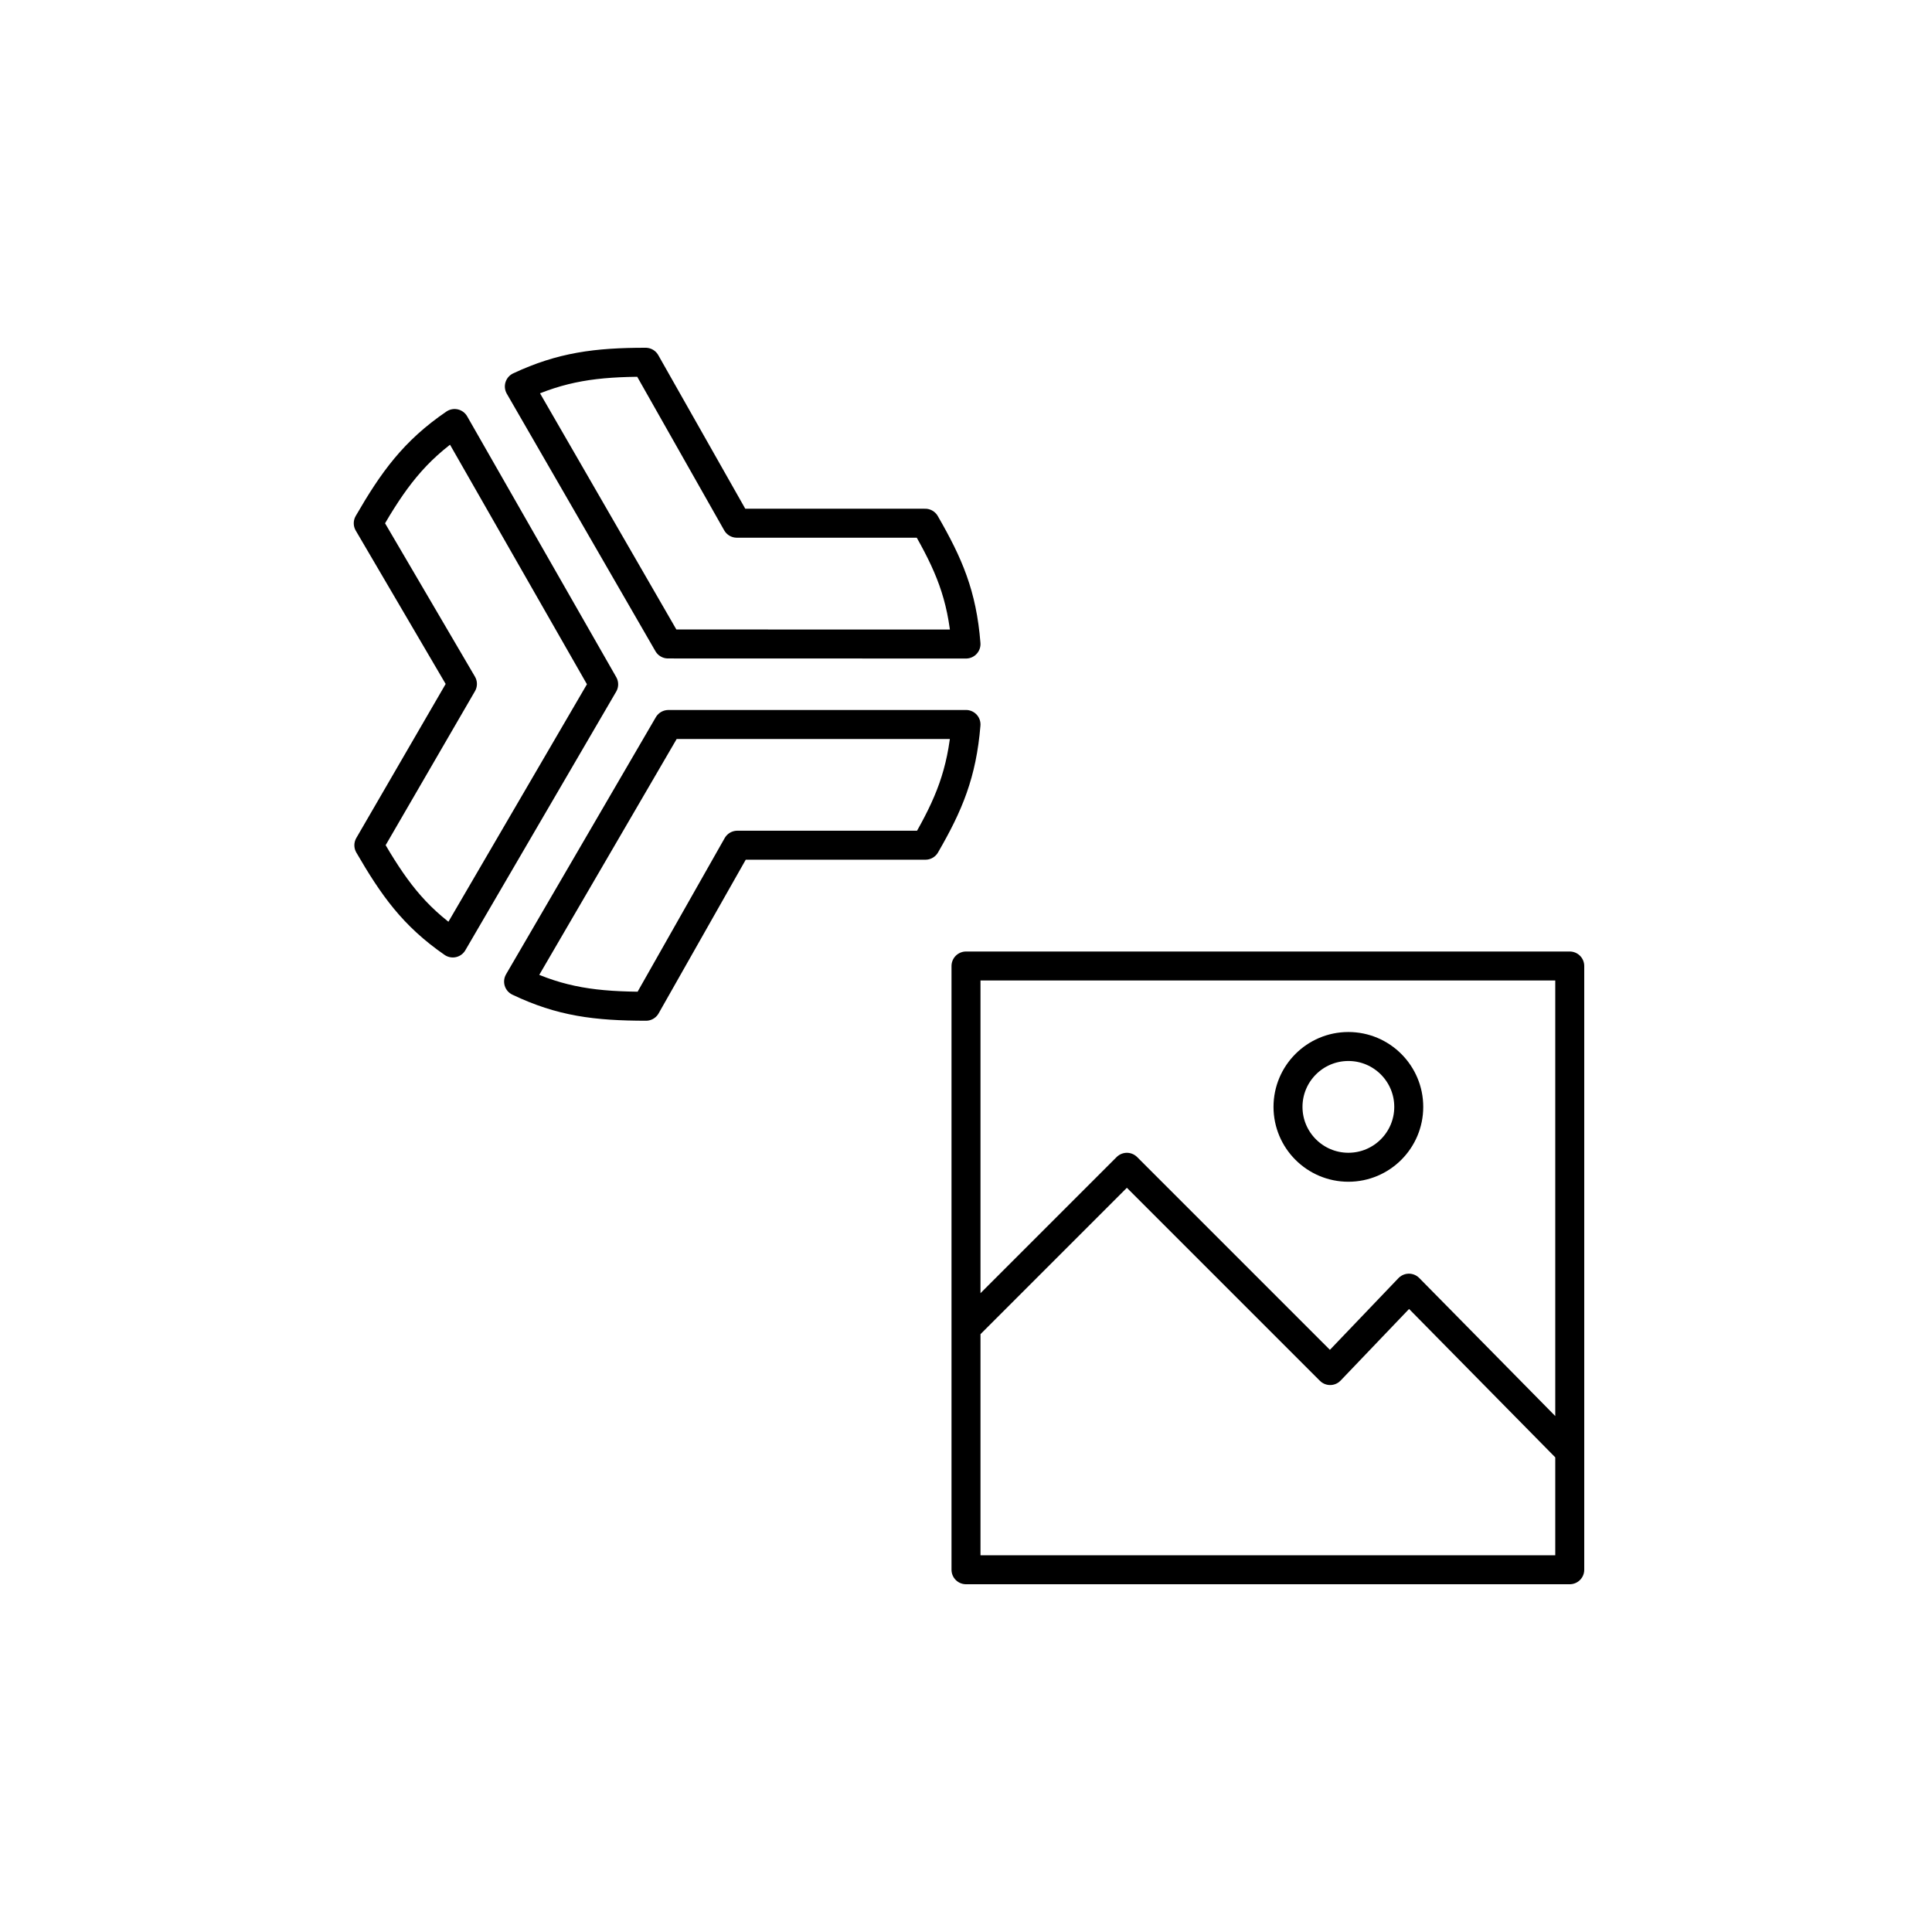
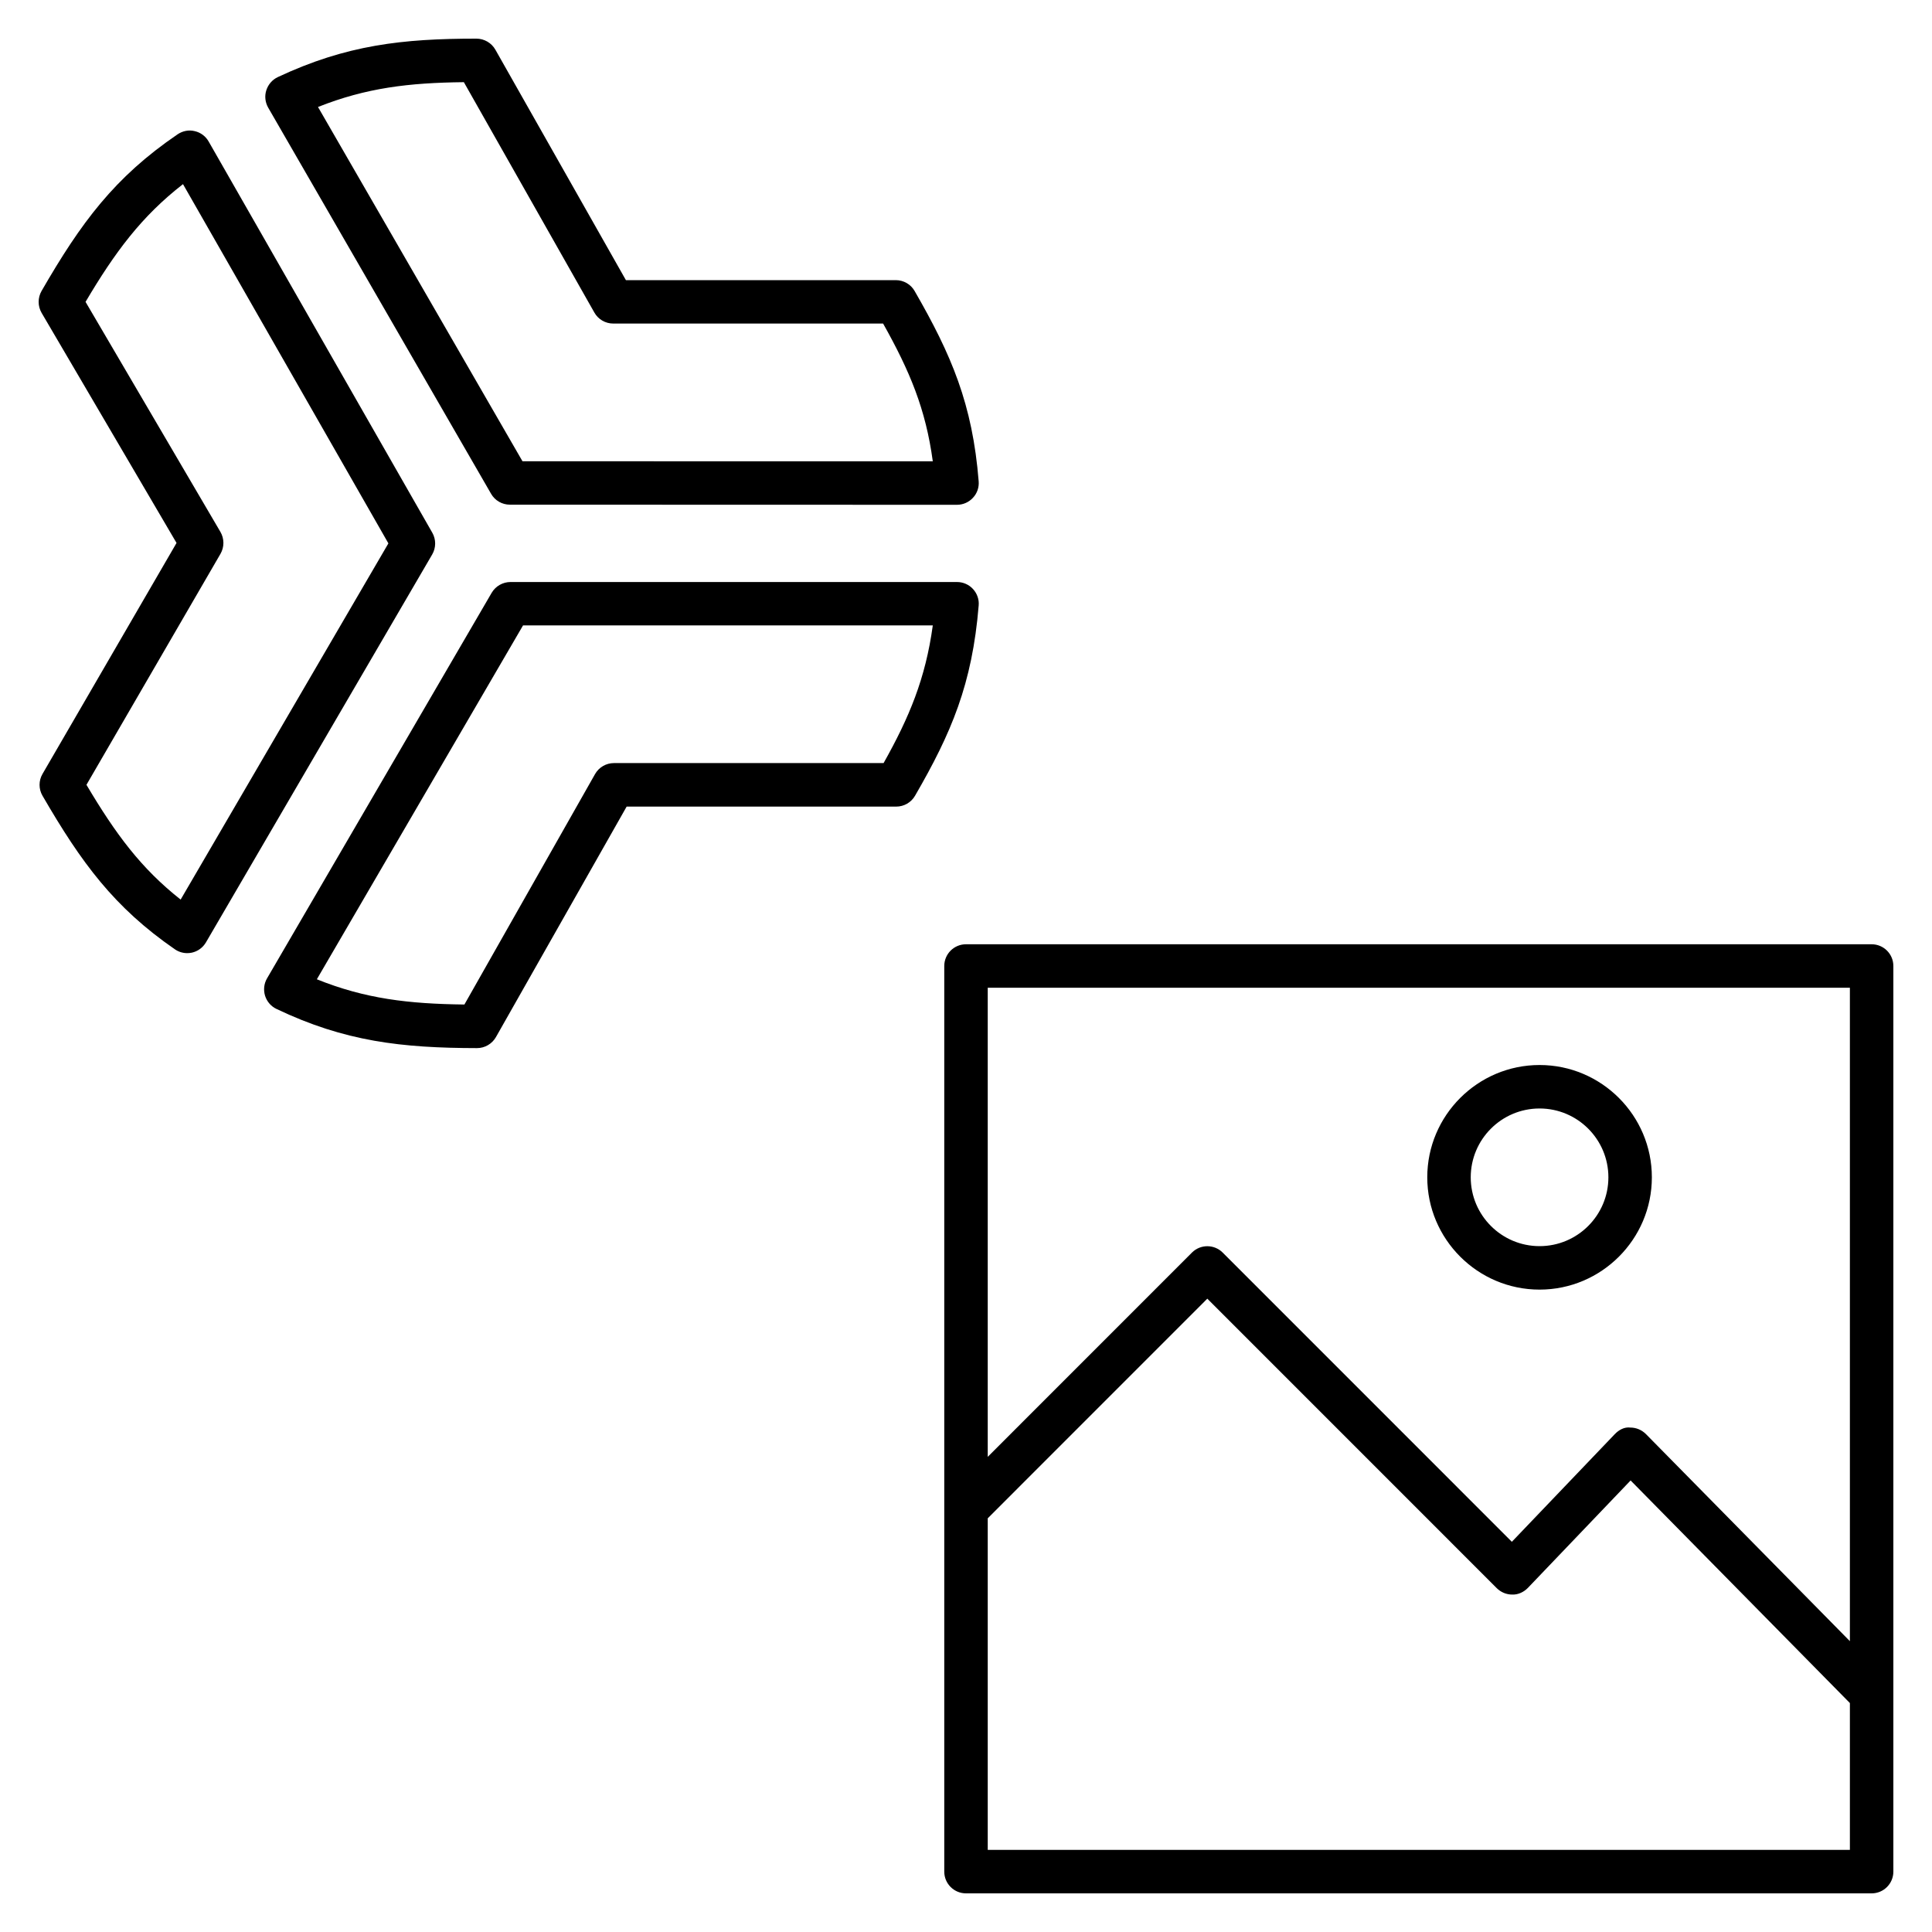
- <svg xmlns="http://www.w3.org/2000/svg" version="1.1" x="0px" y="0px" viewBox="0 0 48 48" style="enable-background:new 0 0 48 48;" xml:space="preserve">
-   <g id="alchemy_vision">
-     <path id="alchemy_vision_1_" style="fill:none;stroke:#000000;stroke-width:0.72;stroke-linecap:round;stroke-linejoin:round;stroke-miterlimit:10;" d="   M24,17.999c-0.101,1.223-0.424,1.993-1.007,3h-4.675L16.05,25c-1.245-0.002-2.113-0.11-3.166-0.613l3.721-6.387H24z M11.294,10.522   C10.287,11.208,9.761,11.941,9.149,13l2.34,3.992L9.164,21c0.602,1.037,1.104,1.749,2.086,2.428l3.748-6.426L11.294,10.522z    M24,16.001c-0.098-1.23-0.429-1.988-1.014-3.002h-4.68L16.041,9h-0.002c-1.228,0-2.093,0.114-3.136,0.602l3.693,6.397L24,16.001z    M39,24H24v15h15V24z M33.5,26c-0.828,0-1.5,0.672-1.5,1.5s0.672,1.5,1.5,1.5s1.5-0.672,1.5-1.5S34.328,26,33.5,26z M39,36.06   l-3.996-4.056l-1.957,2.047l-5.05-5.05l-3.996,3.996" />
-   </g>
-   <g id="Layer_1">
- </g>
+ <svg xmlns="http://www.w3.org/2000/svg" version="1.1" id="Layer_1" x="0px" y="0px" viewBox="0 0 32 32" style="enable-background:new 0 0 32 32;" xml:space="preserve">
+   <path id="alchemy--vision_1_" d="M31,31.36H16c-0.199,0-0.36-0.161-0.36-0.36V16c0-0.199,0.161-0.36,0.36-0.36h15  c0.199,0,0.36,0.161,0.36,0.36v15C31.36,31.199,31.199,31.36,31,31.36z M16.36,30.64h14.28v-2.432l-3.632-3.687L25.307,26.3  c-0.067,0.069-0.161,0.115-0.26,0.111c-0.096,0-0.187-0.038-0.255-0.105l-4.795-4.796l-3.637,3.638V30.64z M27.004,23.645  c0.097,0,0.188,0.039,0.257,0.107l3.379,3.431V16.36H16.36v7.77l3.382-3.383c0.141-0.141,0.369-0.141,0.51,0l4.789,4.79l1.703-1.781  C26.811,23.685,26.904,23.632,27.004,23.645z M25.5,21.36c-1.025,0-1.86-0.835-1.86-1.86s0.835-1.86,1.86-1.86s1.86,0.835,1.86,1.86  S26.525,21.36,25.5,21.36z M25.5,18.36c-0.629,0-1.14,0.511-1.14,1.14s0.511,1.14,1.14,1.14s1.14-0.511,1.14-1.14  S26.129,18.36,25.5,18.36z M7.901,17.36L7.901,17.36c-1.248-0.002-2.191-0.109-3.322-0.649c-0.091-0.043-0.159-0.123-0.189-0.219  c-0.029-0.096-0.018-0.2,0.033-0.287l3.721-6.387C8.209,9.708,8.328,9.64,8.456,9.64h7.395c0.101,0,0.197,0.042,0.265,0.116  c0.068,0.074,0.103,0.173,0.094,0.273c-0.107,1.303-0.453,2.113-1.054,3.151c-0.064,0.111-0.183,0.18-0.312,0.18h-4.465  l-2.165,3.818C8.15,17.29,8.03,17.36,7.901,17.36z M5.248,16.22c0.799,0.322,1.517,0.407,2.444,0.418l2.164-3.817  c0.064-0.113,0.184-0.182,0.313-0.182h4.466c0.425-0.757,0.694-1.398,0.815-2.28H8.663L5.248,16.22z M3.101,15.787  c-0.073,0-0.144-0.022-0.205-0.064c-1.005-0.694-1.546-1.429-2.192-2.543c-0.065-0.111-0.065-0.25,0-0.361l2.22-3.826L0.689,5.182  C0.624,5.07,0.624,4.932,0.688,4.82c0.654-1.133,1.207-1.882,2.253-2.595c0.083-0.056,0.185-0.078,0.284-0.053  c0.098,0.022,0.182,0.085,0.231,0.172L7.16,8.823c0.064,0.112,0.063,0.249-0.001,0.36l-3.748,6.426  c-0.051,0.087-0.135,0.148-0.233,0.17C3.153,15.784,3.127,15.787,3.101,15.787z M1.432,12.999c0.486,0.819,0.904,1.383,1.56,1.901  L6.433,9L3.031,3.05C2.343,3.584,1.903,4.178,1.417,5l2.234,3.81c0.065,0.112,0.066,0.25,0.001,0.363L1.432,12.999z M15.851,8.361  L15.851,8.361L8.446,8.359c-0.129,0-0.248-0.068-0.312-0.18L4.442,1.783C4.392,1.695,4.38,1.591,4.411,1.495S4.51,1.32,4.601,1.277  C5.737,0.744,6.667,0.64,7.89,0.64c0.13,0,0.251,0.07,0.315,0.183l2.162,3.817h4.47c0.129,0,0.248,0.068,0.312,0.18  c0.61,1.058,0.959,1.874,1.061,3.153c0.008,0.1-0.026,0.199-0.095,0.272C16.047,8.319,15.951,8.361,15.851,8.361z M8.654,7.64  l6.796,0.001c-0.117-0.867-0.382-1.496-0.823-2.282h-4.47c-0.13,0-0.25-0.07-0.313-0.183L7.683,1.361  c-0.909,0.01-1.616,0.093-2.416,0.411L8.654,7.64z" />
+   <rect id="_Transparent_Rectangle" style="fill:none;" width="32" height="32" />
</svg>
